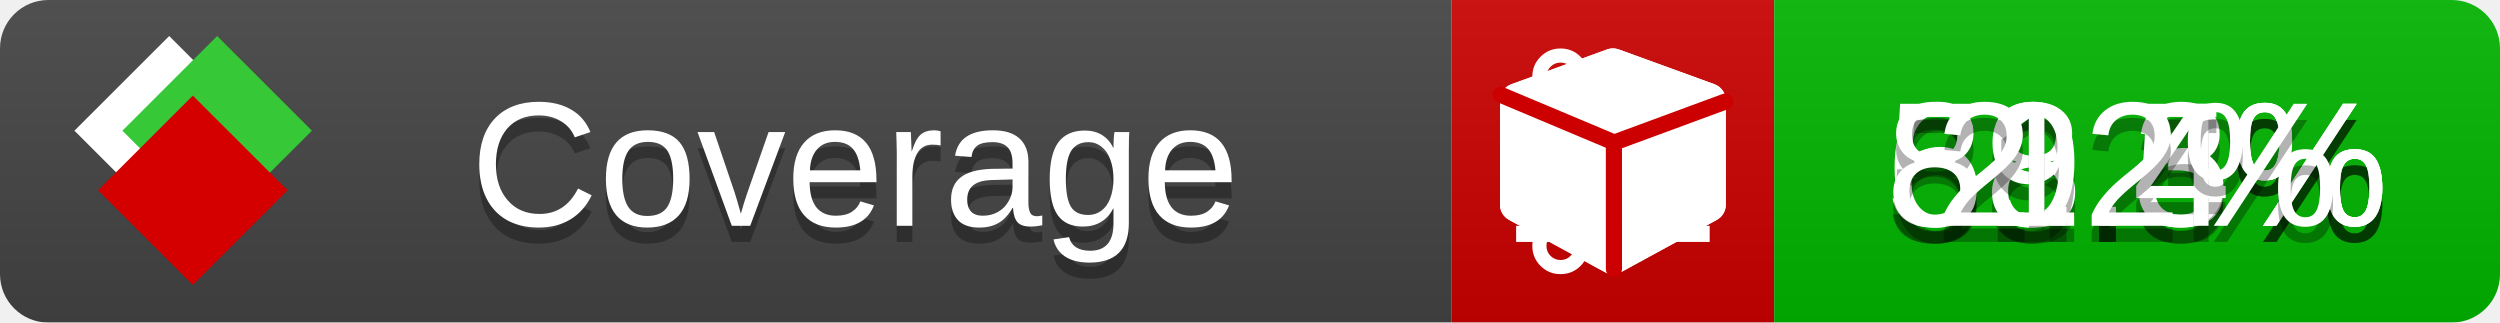
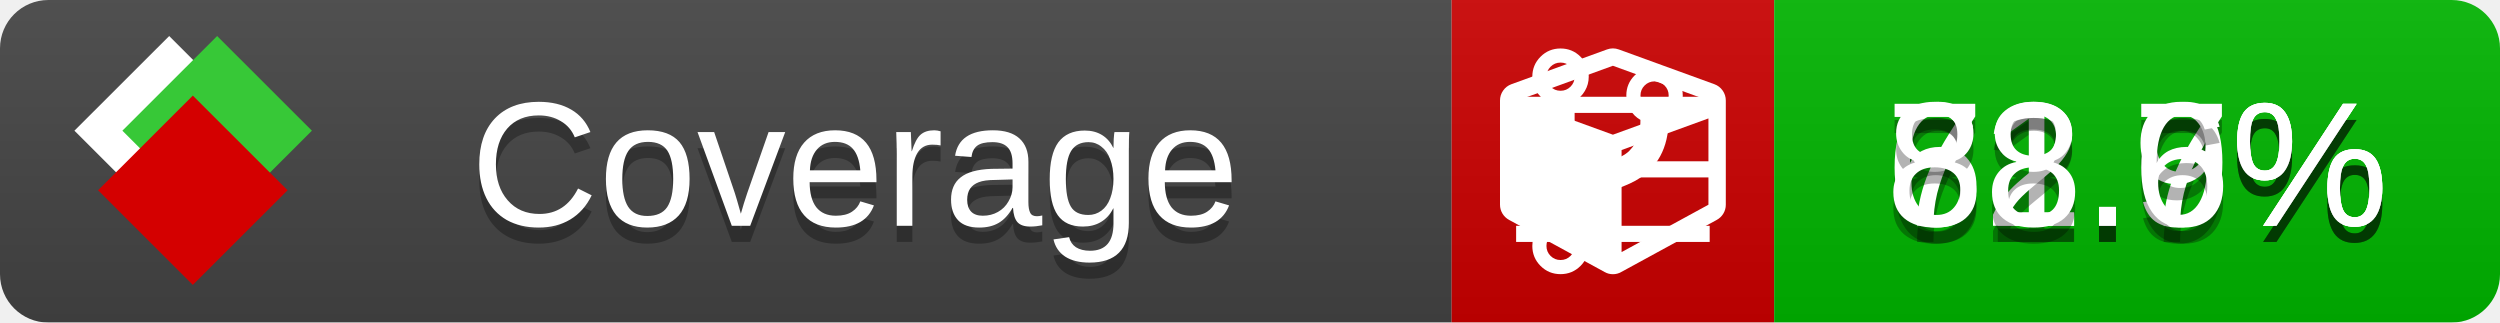
<svg xmlns="http://www.w3.org/2000/svg" xmlns:xlink="http://www.w3.org/1999/xlink" width="155" height="20">
  <style type="text/css">
          
            @keyframes fade1 {
                0% { visibility: visible; opacity: 1; }
-                23% { visibility: visible; opacity: 1; }
-                25% { visibility: hidden; opacity: 0; }
-                48% { visibility: hidden; opacity: 0; }
-                50% { visibility: hidden; opacity: 0; }
-                73% { visibility: hidden; opacity: 0; }
-                75% { visibility: hidden; opacity: 0; }
-                98% { visibility: hidden; opacity: 0; }
+                27% { visibility: visible; opacity: 1; }
+                33% { visibility: hidden; opacity: 0; }
+                60% { visibility: hidden; opacity: 0; }
+                66% { visibility: hidden; opacity: 0; }
+                93% { visibility: hidden; opacity: 0; }
              100% { visibility: visible; opacity: 1; }
            }
            @keyframes fade2 {
                0% { visibility: hidden; opacity: 0; }
-                23% { visibility: hidden; opacity: 0; }
-                25% { visibility: visible; opacity: 1; }
-                48% { visibility: visible; opacity: 1; }
-                50% { visibility: hidden; opacity: 0; }
-                73% { visibility: hidden; opacity: 0; }
-                75% { visibility: hidden; opacity: 0; }
-                98% { visibility: hidden; opacity: 0; }
+                27% { visibility: hidden; opacity: 0; }
+                33% { visibility: visible; opacity: 1; }
+                60% { visibility: visible; opacity: 1; }
+                66% { visibility: hidden; opacity: 0; }
+                93% { visibility: hidden; opacity: 0; }
              100% { visibility: hidden; opacity: 0; }
            }
            @keyframes fade3 {
                0% { visibility: hidden; opacity: 0; }
-                23% { visibility: hidden; opacity: 0; }
-                25% { visibility: hidden; opacity: 0; }
-                48% { visibility: hidden; opacity: 0; }
-                50% { visibility: visible; opacity: 1; }
-                73% { visibility: visible; opacity: 1; }
-                75% { visibility: hidden; opacity: 0; }
-                98% { visibility: hidden; opacity: 0; }
-               100% { visibility: hidden; opacity: 0; }
-             }
-             @keyframes fade4 {
-                 0% { visibility: hidden; opacity: 0; }
-                23% { visibility: hidden; opacity: 0; }
-                25% { visibility: hidden; opacity: 0; }
-                48% { visibility: hidden; opacity: 0; }
-                50% { visibility: hidden; opacity: 0; }
-                73% { visibility: hidden; opacity: 0; }
-                75% { visibility: visible; opacity: 1; }
-                98% { visibility: visible; opacity: 1; }
+                27% { visibility: hidden; opacity: 0; }
+                33% { visibility: hidden; opacity: 0; }
+                60% { visibility: hidden; opacity: 0; }
+                66% { visibility: visible; opacity: 1; }
+                93% { visibility: visible; opacity: 1; }
              100% { visibility: hidden; opacity: 0; }
            }
            .linecoverage {
                animation-duration: 15s;
                animation-name: fade1;
                animation-iteration-count: infinite;
            }
            .branchcoverage {
                animation-duration: 15s;
                animation-name: fade2;
                animation-iteration-count: infinite;
            }
            .methodcoverage {
                animation-duration: 15s;
                animation-name: fade3;
-                 animation-iteration-count: infinite;
-             }
-             .fullmethodcoverage {
-                 animation-duration: 15s;
-                 animation-name: fade4;
                animation-iteration-count: infinite;
            }
          
    </style>
  <defs>
    <linearGradient id="gradient" x2="0" y2="100%">
      <stop offset="0" stop-color="#bbb" stop-opacity=".1" />
      <stop offset="1" stop-opacity=".1" />
    </linearGradient>
    <linearGradient id="c">
      <stop offset="0" stop-color="#d40000" />
      <stop offset="1" stop-color="#ff2a2a" />
    </linearGradient>
    <linearGradient id="a">
      <stop offset="0" stop-color="#e0e0de" />
      <stop offset="1" stop-color="#fff" />
    </linearGradient>
    <linearGradient id="b">
      <stop offset="0" stop-color="#37c837" />
      <stop offset="1" stop-color="#217821" />
    </linearGradient>
    <linearGradient xlink:href="#a" id="e" x1="106.44" x2="69.96" y1="-11.96" y2="-46.84" gradientTransform="matrix(-.8426 -.00045 -.00045 -.8426 -94.27 -75.82)" gradientUnits="userSpaceOnUse" />
    <linearGradient xlink:href="#b" id="f" x1="56.19" x2="77.97" y1="-23.45" y2="10.62" gradientTransform="matrix(.8426 .00045 .00045 .8426 94.27 75.82)" gradientUnits="userSpaceOnUse" />
    <linearGradient xlink:href="#c" id="g" x1="79.98" x2="132.9" y1="10.79" y2="10.79" gradientTransform="matrix(.8426 .00045 .00045 .8426 94.27 75.82)" gradientUnits="userSpaceOnUse" />
    <mask id="mask">
      <rect width="155" height="20" rx="3" fill="#fff" />
    </mask>
    <g id="icon" transform="matrix(.04486 0 0 .04481 -.48 -.63)">
      <rect width="52.92" height="52.92" x="-109.72" y="-27.13" fill="url(#e)" transform="rotate(-135)" />
      <rect width="52.92" height="52.92" x="70.19" y="-39.18" fill="url(#f)" transform="rotate(45)" />
      <rect width="52.92" height="52.92" x="80.05" y="-15.74" fill="url(#g)" transform="rotate(45)" />
    </g>
  </defs>
  <g mask="url(#mask)">
    <rect x="0" y="0" width="90" height="20" fill="#444" />
    <rect x="90" y="0" width="20" height="20" fill="#c00" />
    <rect x="110" y="0" width="45" height="20" fill="#00B600" />
    <rect x="0" y="0" width="155" height="20" fill="url(#gradient)" />
  </g>
  <g>
    <path class="linecoverage" stroke="#fff" d="M94 6.5 h12 M94 10.5 h12 M94 14.5 h12" />
    <path class="branchcoverage" fill="#fff" d="m 97.628,15.247 q 0,-0.364 -0.255,-0.619 -0.255,-0.255 -0.619,-0.255 -0.364,0 -0.619,0.255 -0.255,0.255 -0.255,0.619 0,0.364 0.255,0.619 0.255,0.255 0.619,0.255 0.364,0 0.619,-0.255 0.255,-0.255 0.255,-0.619 z m 0,-10.493 q 0,-0.364 -0.255,-0.619 -0.255,-0.255 -0.619,-0.255 -0.364,0 -0.619,0.255 -0.255,0.255 -0.255,0.619 0,0.364 0.255,0.619 0.255,0.255 0.619,0.255 0.364,0 0.619,-0.255 0.255,-0.255 0.255,-0.619 z m 5.83,1.166 q 0,-0.364 -0.255,-0.619 -0.255,-0.255 -0.619,-0.255 -0.364,0 -0.619,0.255 -0.255,0.255 -0.255,0.619 0,0.364 0.255,0.619 0.255,0.255 0.619,0.255 0.364,0 0.619,-0.255 0.255,-0.255 0.255,-0.619 z m 0.874,0 q 0,0.474 -0.237,0.879 -0.237,0.405 -0.638,0.633 -0.018,2.614 -2.059,3.771 -0.619,0.346 -1.849,0.738 -1.166,0.364 -1.544,0.647 -0.378,0.282 -0.378,0.911 l 0,0.237 q 0.401,0.228 0.638,0.633 0.237,0.405 0.237,0.879 0,0.729 -0.51,1.239 -0.51,0.51 -1.239,0.51 -0.729,0 -1.239,-0.51 -0.51,-0.51 -0.51,-1.239 0,-0.474 0.237,-0.879 0.237,-0.405 0.638,-0.633 l 0,-7.469 q -0.401,-0.228 -0.638,-0.633 -0.237,-0.405 -0.237,-0.879 0,-0.729 0.51,-1.239 0.51,-0.51 1.239,-0.51 0.729,0 1.239,0.51 0.51,0.51 0.51,1.239 0,0.474 -0.237,0.879 -0.237,0.405 -0.638,0.633 l 0,4.527 q 0.492,-0.237 1.403,-0.519 0.501,-0.155 0.797,-0.269 0.296,-0.114 0.642,-0.282 0.346,-0.169 0.537,-0.36 0.191,-0.191 0.369,-0.465 0.178,-0.273 0.255,-0.633 0.077,-0.36 0.077,-0.833 -0.401,-0.228 -0.638,-0.633 -0.237,-0.405 -0.237,-0.879 0,-0.729 0.51,-1.239 0.51,-0.51 1.239,-0.51 0.729,0 1.239,0.51 0.51,0.51 0.51,1.239 z" />
    <path class="methodcoverage" fill="#fff" d="m 100.538,15.629 5.385,-2.936 v -5.351 l -5.385,1.96 z M 100,8.351 105.873,6.214 100,4.077 94.127,6.214 Z m 7,-2.12 v 6.462 q 0,0.294 -0.151,0.547 -0.151,0.252 -0.412,0.395 l -5.923,3.231 q -0.236,0.135 -0.513,0.135 -0.278,0 -0.513,-0.135 l -5.923,-3.231 Q 93.303,13.492 93.151,13.239 93,12.987 93,12.692 v -6.462 q 0,-0.337 0.194,-0.614 0.194,-0.278 0.513,-0.395 l 5.923,-2.154 q 0.185,-0.067 0.37,-0.067 0.185,0 0.37,0.067 l 5.923,2.154 q 0.32,0.118 0.513,0.395 Q 107,5.894 107,6.231 Z" />
-     <path class="fullmethodcoverage" fill="#fff" d="m 107,6.231 v 6.462 c 0,0.196 -0.051,0.379 -0.151,0.547 -0.101,0.168 -0.238,0.3 -0.412,0.395 l -5.923,3.231 c -0.157,0.09 -0.328,0.135 -0.513,0.135 -0.185,0 -0.356,-0.045 -0.513,-0.135 l -5.923,-3.231 C 93.39,13.539 93.252,13.407 93.151,13.239 93.05,13.071 93,12.889 93,12.692 v -6.462 c 0,-0.224 0.065,-0.429 0.194,-0.614 0.129,-0.185 0.3,-0.317 0.513,-0.395 l 5.923,-2.154 c 0.123,-0.045 0.247,-0.067 0.37,-0.067 0.123,0 0.247,0.022 0.37,0.067 l 5.923,2.154 c 0.213,0.079 0.384,0.21 0.513,0.395 0.129,0.185 0.194,0.39 0.194,0.614 z" />
-     <path class="fullmethodcoverage" style="fill:none;stroke:#cc0000;stroke-width:1;stroke-linecap:round;stroke-dasharray:none;stroke-opacity:1" d="m 100.064,16.677 -0.002,-7.833 6.906,-2.547" />
-     <path class="fullmethodcoverage" style="fill:none;stroke:#cc0000;stroke-width:1;stroke-linecap:round;stroke-dasharray:none;stroke-opacity:1" d="M 99.914,8.765 93.052,5.882" />
  </g>
  <g fill="#fff" text-anchor="middle" font-family="Verdana,Arial,Geneva,sans-serif" font-size="11">
    <a xlink:href="https://github.com/danielpalme/ReportGenerator" target="_top">
      <use xlink:href="#icon" transform="translate(3,1) scale(3.5)" />
    </a>
    <text x="53" y="15" fill="#010101" fill-opacity=".3">Coverage</text>
    <text x="53" y="14" fill="#fff">Coverage</text>
-     <text class="linecoverage" x="132.5" y="15" fill="#010101" fill-opacity=".3">68.3%</text>
-     <text class="linecoverage" x="132.5" y="14">68.3%</text>
-     <text class="branchcoverage" x="132.5" y="15" fill="#010101" fill-opacity=".3">59.5%</text>
-     <text class="branchcoverage" x="132.5" y="14">59.5%</text>
-     <text class="methodcoverage" x="132.5" y="15" fill="#010101" fill-opacity=".3">81.4%</text>
-     <text class="methodcoverage" x="132.5" y="14">81.4%</text>
-     <text class="fullmethodcoverage" x="132.5" y="15" fill="#010101" fill-opacity=".3">2.2%</text>
-     <text class="fullmethodcoverage" x="132.5" y="14">2.2%</text>
+     <text class="linecoverage" x="132.5" y="15" fill="#010101" fill-opacity=".3">71.7%</text>
+     <text class="linecoverage" x="132.5" y="14">71.7%</text>
+     <text class="branchcoverage" x="132.5" y="15" fill="#010101" fill-opacity=".3">62.9%</text>
+     <text class="branchcoverage" x="132.5" y="14">62.9%</text>
+     <text class="methodcoverage" x="132.5" y="15" fill="#010101" fill-opacity=".3">88.6%</text>
+     <text class="methodcoverage" x="132.5" y="14">88.6%</text>
  </g>
  <g>
    <rect class="linecoverage" x="90" y="0" width="65" height="20" fill-opacity="0" />
    <rect class="branchcoverage" x="90" y="0" width="65" height="20" fill-opacity="0" />
    <rect class="methodcoverage" x="90" y="0" width="65" height="20" fill-opacity="0" />
-     <rect class="fullmethodcoverage" x="90" y="0" width="65" height="20" fill-opacity="0" />
  </g>
</svg>
